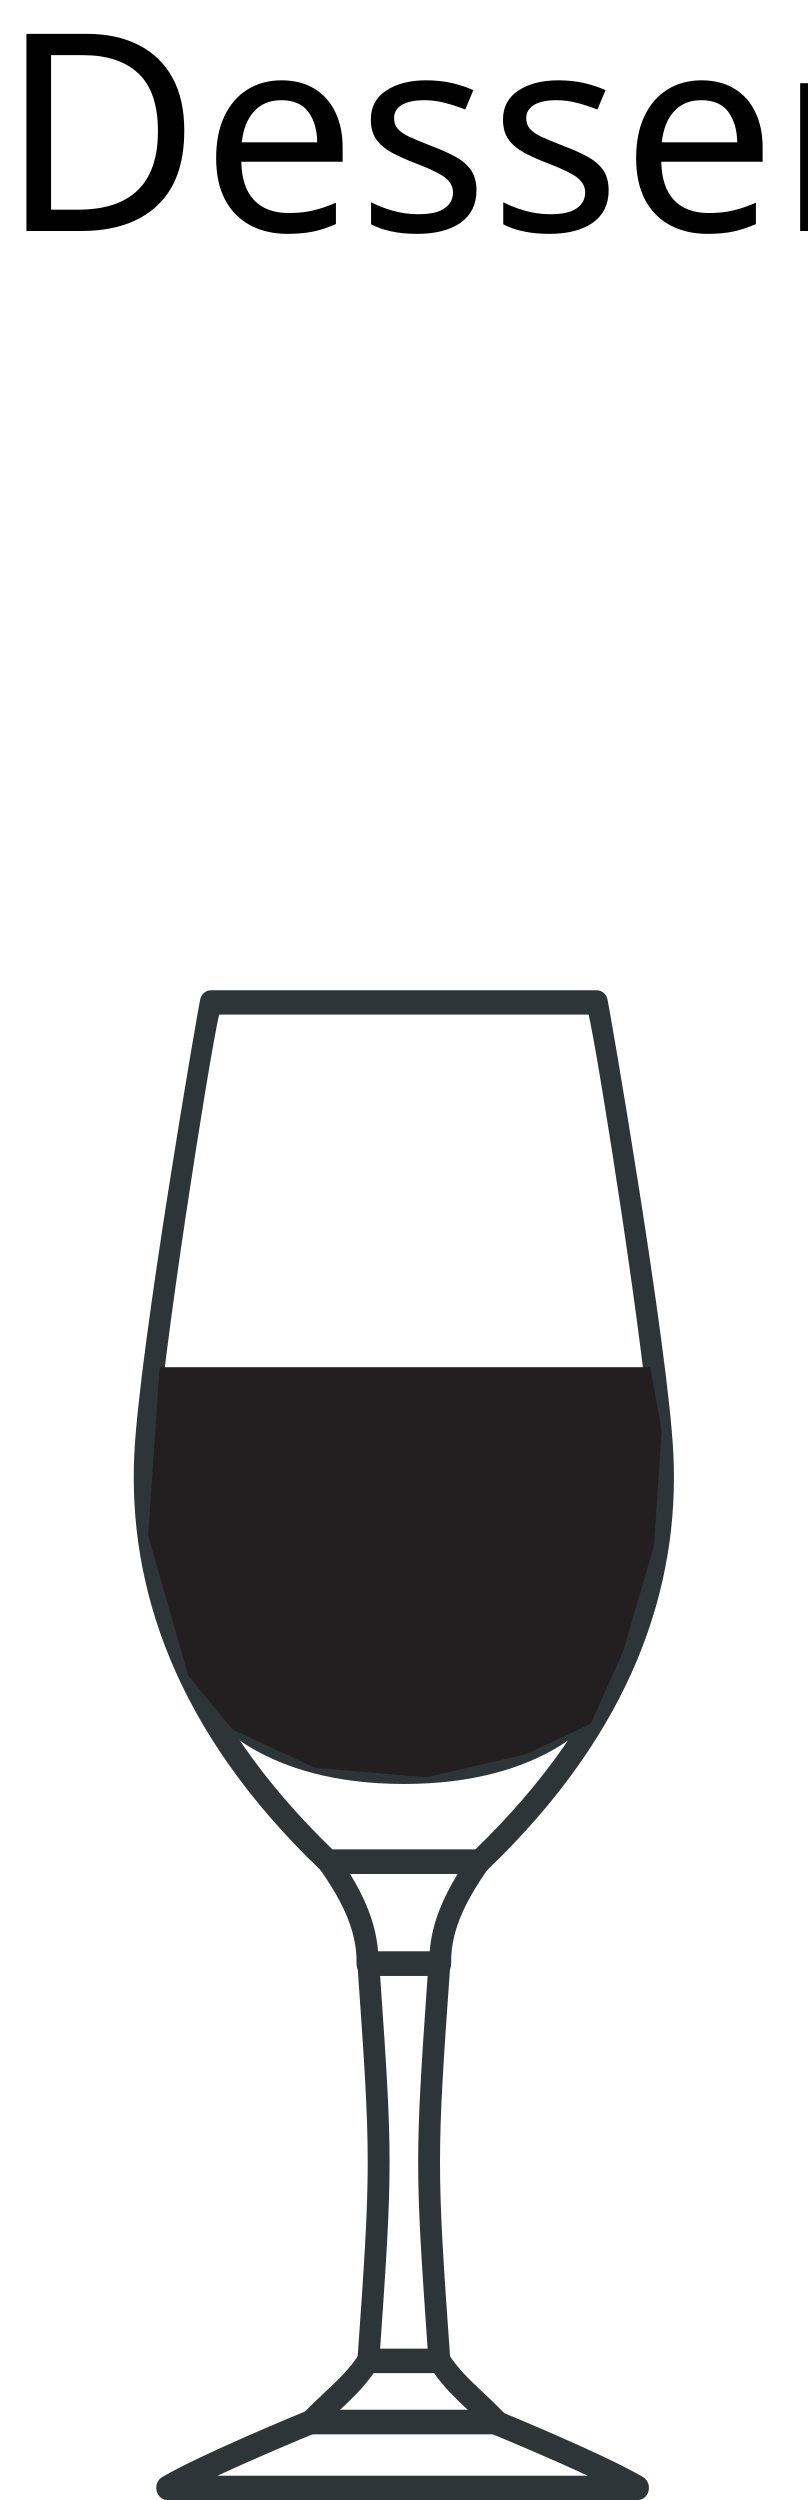
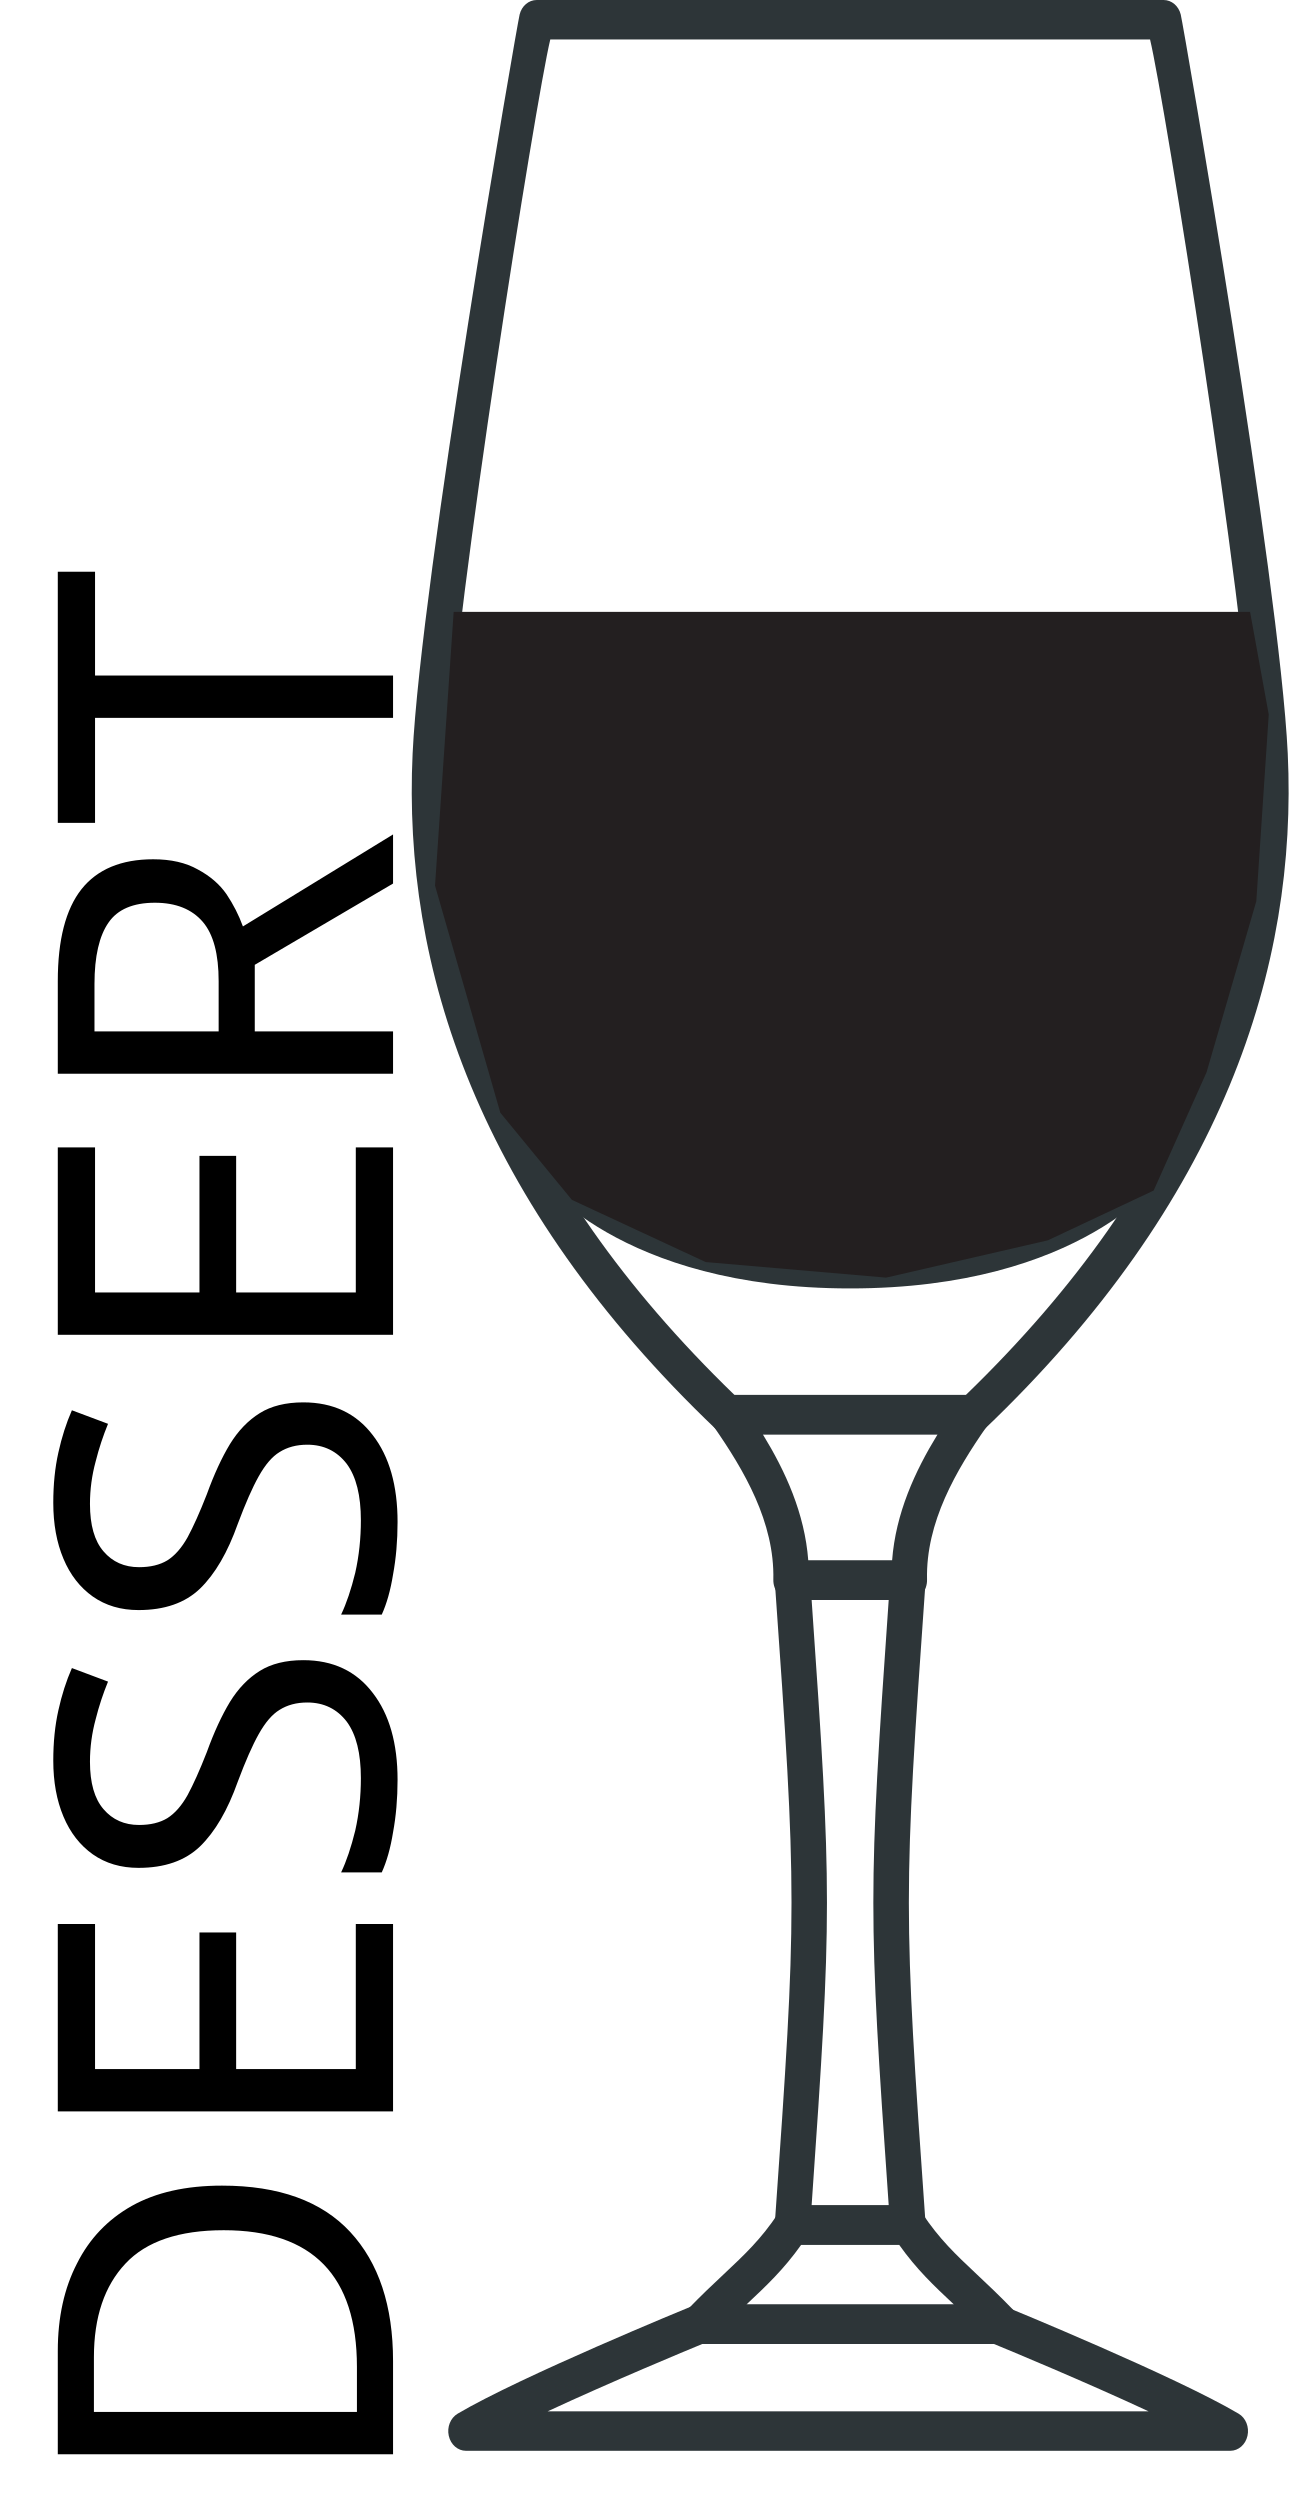
- <svg xmlns="http://www.w3.org/2000/svg" version="1.1" id="XMLID_1_" x="0px" y="0px" viewBox="0 0 52.685 163.065" enable-background="new 0 0 52.685 163.065" xml:space="preserve">
+ <svg xmlns="http://www.w3.org/2000/svg" version="1.1" id="XMLID_2_" x="0px" y="0px" viewBox="0 0 35.674 69.21" enable-background="new 0 0 35.674 69.21" xml:space="preserve">
  <g id="serve-dessert">
-     <text transform="matrix(1 0 0 1 -0.0269 15.0668)" font-family="'MyriadPro-BoldCond'" font-size="18px">Dessert</text>
+     <text transform="matrix(6.123234e-17 -1 1 6.123234e-17 10.8812 69.21)" font-family="'MyriadPro-BoldCond'" font-size="13px">DESSERT</text>
    <g>
      <g>
        <g>
          <g>
-             <path fill="#2D3538" d="M28.717,128.877h-4.75c-0.192,0-0.376-0.087-0.51-0.24       c-0.134-0.152-0.207-0.36-0.202-0.573c0.055-2.307-1.177-4.401-2.39-6.146       c-0.166-0.238-0.196-0.562-0.076-0.833c0.12-0.272,0.368-0.443,0.639-0.443h9.827       c0.272,0,0.519,0.172,0.639,0.443c0.12,0.272,0.09,0.595-0.076,0.834c-1.213,1.743-2.445,3.838-2.39,6.145       c0.005,0.213-0.067,0.421-0.202,0.574C29.094,128.79,28.909,128.877,28.717,128.877z M24.659,127.292h3.368       c0.142-1.891,0.916-3.581,1.827-5.067H22.832C23.743,123.712,24.517,125.401,24.659,127.292z" />
+             <path fill="#2D3538" d="M25.172,44.292h-3.273c-0.133,0-0.259-0.06-0.351-0.165       c-0.092-0.105-0.142-0.248-0.139-0.395c0.038-1.589-0.811-3.032-1.647-4.235       c-0.115-0.164-0.135-0.387-0.052-0.574c0.083-0.187,0.254-0.305,0.441-0.305h6.771       c0.187,0,0.358,0.118,0.441,0.305c0.082,0.187,0.062,0.41-0.052,0.575c-0.836,1.201-1.685,2.644-1.647,4.234       c0.004,0.147-0.046,0.29-0.139,0.396C25.431,44.232,25.305,44.292,25.172,44.292z M22.376,43.2h2.321       c0.098-1.303,0.631-2.467,1.259-3.491h-4.838C21.745,40.733,22.278,41.897,22.376,43.2z" />
          </g>
          <g>
-             <path fill="#2D3538" d="M28.661,154.786H24.024c-0.199,0-0.388-0.092-0.523-0.255       c-0.135-0.162-0.202-0.38-0.187-0.6c0.894-12.644,0.894-13.141,0-25.785       c-0.015-0.22,0.052-0.437,0.187-0.6c0.135-0.163,0.324-0.255,0.523-0.255h4.637       c0.199,0,0.388,0.092,0.523,0.255c0.135,0.162,0.203,0.38,0.187,0.6c-0.895,12.644-0.895,13.141,0,25.785       c0.016,0.22-0.052,0.437-0.187,0.6C29.049,154.693,28.86,154.786,28.661,154.786z M24.794,153.201h3.098       c-0.822-11.783-0.822-12.541,0-24.324h-3.098C25.616,140.66,25.616,141.418,24.794,153.201z" />
+             <path fill="#2D3538" d="M25.134,62.143h-3.195c-0.137,0-0.267-0.063-0.36-0.175       c-0.093-0.112-0.139-0.262-0.129-0.413c0.616-8.712,0.616-9.054,0-17.766       c-0.011-0.151,0.036-0.301,0.129-0.413c0.093-0.112,0.224-0.175,0.36-0.175h3.195       c0.137,0,0.267,0.063,0.36,0.175c0.093,0.112,0.14,0.262,0.129,0.413c-0.616,8.712-0.616,9.054,0,17.766       c0.011,0.151-0.036,0.301-0.129,0.413C25.401,62.08,25.27,62.143,25.134,62.143z M22.469,61.051h2.134       c-0.567-8.118-0.567-8.641,0-16.759h-2.134C23.035,52.41,23.035,52.933,22.469,61.051z" />
          </g>
          <g>
-             <path fill="#2D3538" d="M31.256,122.226h-9.828c-0.17,0-0.335-0.067-0.464-0.191       c-9.616-9.171-12.61-18.596-12.204-27.167c0.328-6.932,4.179-29.208,4.3-29.695       c0.086-0.343,0.366-0.581,0.686-0.581h25.19c0.32,0,0.601,0.237,0.686,0.581       c0.121,0.487,3.973,22.763,4.301,29.695c0.405,8.57-2.588,17.995-12.204,27.167       C31.591,122.159,31.426,122.226,31.256,122.226z M21.694,120.641h9.298c9.067-8.778,11.895-17.555,11.511-25.689       c-0.279-5.893-3.521-26.318-4.11-28.774H14.293c-0.589,2.457-3.831,22.881-4.11,28.774       C9.798,103.086,12.627,111.863,21.694,120.641z" />
+             <path fill="#2D3538" d="M26.922,39.709h-6.771c-0.117,0-0.231-0.046-0.319-0.132       c-6.626-6.319-8.688-12.813-8.409-18.718c0.226-4.776,2.88-20.124,2.963-20.46C14.444,0.164,14.637,0,14.858,0       h17.356c0.221,0,0.414,0.164,0.473,0.4c0.083,0.336,2.737,15.684,2.963,20.46       c0.279,5.905-1.783,12.399-8.409,18.718C27.152,39.663,27.039,39.709,26.922,39.709z M20.333,38.618h6.406       c6.247-6.048,8.196-12.096,7.931-17.7c-0.192-4.061-2.426-18.133-2.832-19.826H15.234       c-0.406,1.693-2.64,15.765-2.832,19.826C12.137,26.522,14.086,32.569,20.333,38.618z" />
          </g>
          <g>
-             <path fill="#2D3538" d="M32.403,158.772H20.282c-0.292,0-0.555-0.199-0.662-0.502       c-0.107-0.302-0.037-0.648,0.177-0.87c0.55-0.572,1.038-1.03,1.469-1.435       c0.837-0.786,1.497-1.407,2.186-2.443c0.134-0.202,0.347-0.321,0.573-0.321h4.637       c0.226,0,0.438,0.119,0.573,0.321c0.689,1.037,1.349,1.658,2.186,2.444c0.43,0.404,0.918,0.863,1.468,1.434       c0.214,0.222,0.284,0.567,0.177,0.87C32.958,158.573,32.695,158.772,32.403,158.772z M22.173,157.187h8.34       c-0.004-0.004-0.007-0.007-0.011-0.011c-0.79-0.742-1.483-1.393-2.192-2.391h-3.934       c-0.709,0.998-1.402,1.649-2.192,2.391C22.18,157.18,22.177,157.183,22.173,157.187z" />
+             <path fill="#2D3538" d="M27.712,64.89h-8.351c-0.202,0-0.383-0.137-0.456-0.346       c-0.074-0.208-0.026-0.446,0.122-0.599c0.379-0.394,0.715-0.71,1.012-0.988       c0.576-0.542,1.032-0.969,1.506-1.684c0.092-0.139,0.239-0.221,0.395-0.221h3.195       c0.156,0,0.302,0.082,0.395,0.221c0.475,0.714,0.93,1.143,1.506,1.684c0.296,0.278,0.632,0.594,1.012,0.988       c0.147,0.153,0.196,0.391,0.122,0.599C28.094,64.753,27.913,64.89,27.712,64.89z M20.663,63.798h5.746       c-0.003-0.003-0.005-0.005-0.008-0.007c-0.544-0.511-1.022-0.96-1.51-1.647h-2.71       c-0.489,0.688-0.966,1.136-1.51,1.647C20.668,63.793,20.666,63.795,20.663,63.798z" />
          </g>
          <g>
-             <path fill="#2D3538" d="M41.616,163.065h-30.711c-0.327,0-0.612-0.248-0.691-0.601       c-0.079-0.353,0.068-0.72,0.357-0.891c2.529-1.494,9.178-4.222,9.46-4.338       c0.079-0.033,0.162-0.049,0.246-0.049h11.968c0.084,0,0.167,0.016,0.246,0.049       c0.282,0.115,6.93,2.844,9.459,4.338c0.289,0.17,0.436,0.538,0.357,0.891       C42.228,162.818,41.943,163.065,41.616,163.065z M14.186,161.481h24.149c-2.564-1.194-5.587-2.448-6.218-2.709       H20.404C19.773,159.033,16.75,160.287,14.186,161.481z" />
+             <path fill="#2D3538" d="M34.059,67.848H12.9c-0.226,0-0.422-0.171-0.476-0.414       c-0.055-0.243,0.047-0.496,0.246-0.614c1.742-1.029,6.323-2.909,6.518-2.989       c0.054-0.022,0.112-0.034,0.169-0.034h8.246c0.058,0,0.115,0.011,0.169,0.034       c0.194,0.079,4.775,1.959,6.517,2.989c0.199,0.117,0.301,0.37,0.246,0.614       C34.481,67.677,34.285,67.848,34.059,67.848z M15.16,66.756h16.639c-1.767-0.823-3.849-1.687-4.284-1.866h-8.07       C19.01,65.069,16.927,65.934,15.16,66.756z" />
          </g>
          <g>
-             <path fill="#2D3538" d="M26.343,116.362c-9.318,0-12.554-4.467-12.687-4.657       c-0.121-0.173-0.093-0.42,0.061-0.555c0.155-0.137,0.379-0.104,0.5,0.067       c0.031,0.043,3.189,4.352,12.126,4.352c8.937,0,12.095-4.309,12.126-4.352       c0.121-0.171,0.345-0.203,0.5-0.067c0.154,0.135,0.182,0.382,0.061,0.555       C38.897,111.895,35.661,116.362,26.343,116.362z" />
+             <path fill="#2D3538" d="M23.536,35.669c-6.42,0-8.65-3.078-8.742-3.208c-0.083-0.119-0.064-0.289,0.042-0.382       c0.107-0.094,0.261-0.072,0.344,0.046c0.021,0.03,2.197,2.999,8.355,2.999c6.158,0,8.334-2.969,8.355-2.999       c0.083-0.118,0.237-0.14,0.344-0.046c0.106,0.093,0.126,0.263,0.042,0.382       C32.186,32.592,29.956,35.669,23.536,35.669z" />
          </g>
        </g>
      </g>
-       <polygon fill="#231F20" points="10.411,89.178 42.411,89.178 43.161,93.303 42.661,100.803 40.661,107.678     38.536,112.428 34.286,114.428 27.786,115.928 20.536,115.303 15.161,112.803 12.286,109.303 9.661,100.178   " />
+       <polygon fill="#231F20" points="12.559,16.939 34.607,16.939 35.124,19.781 34.78,24.949 33.402,29.686     31.938,32.959 29.009,34.337 24.531,35.37 19.535,34.939 15.832,33.217 13.851,30.805 12.043,24.518   " />
    </g>
  </g>
</svg>
